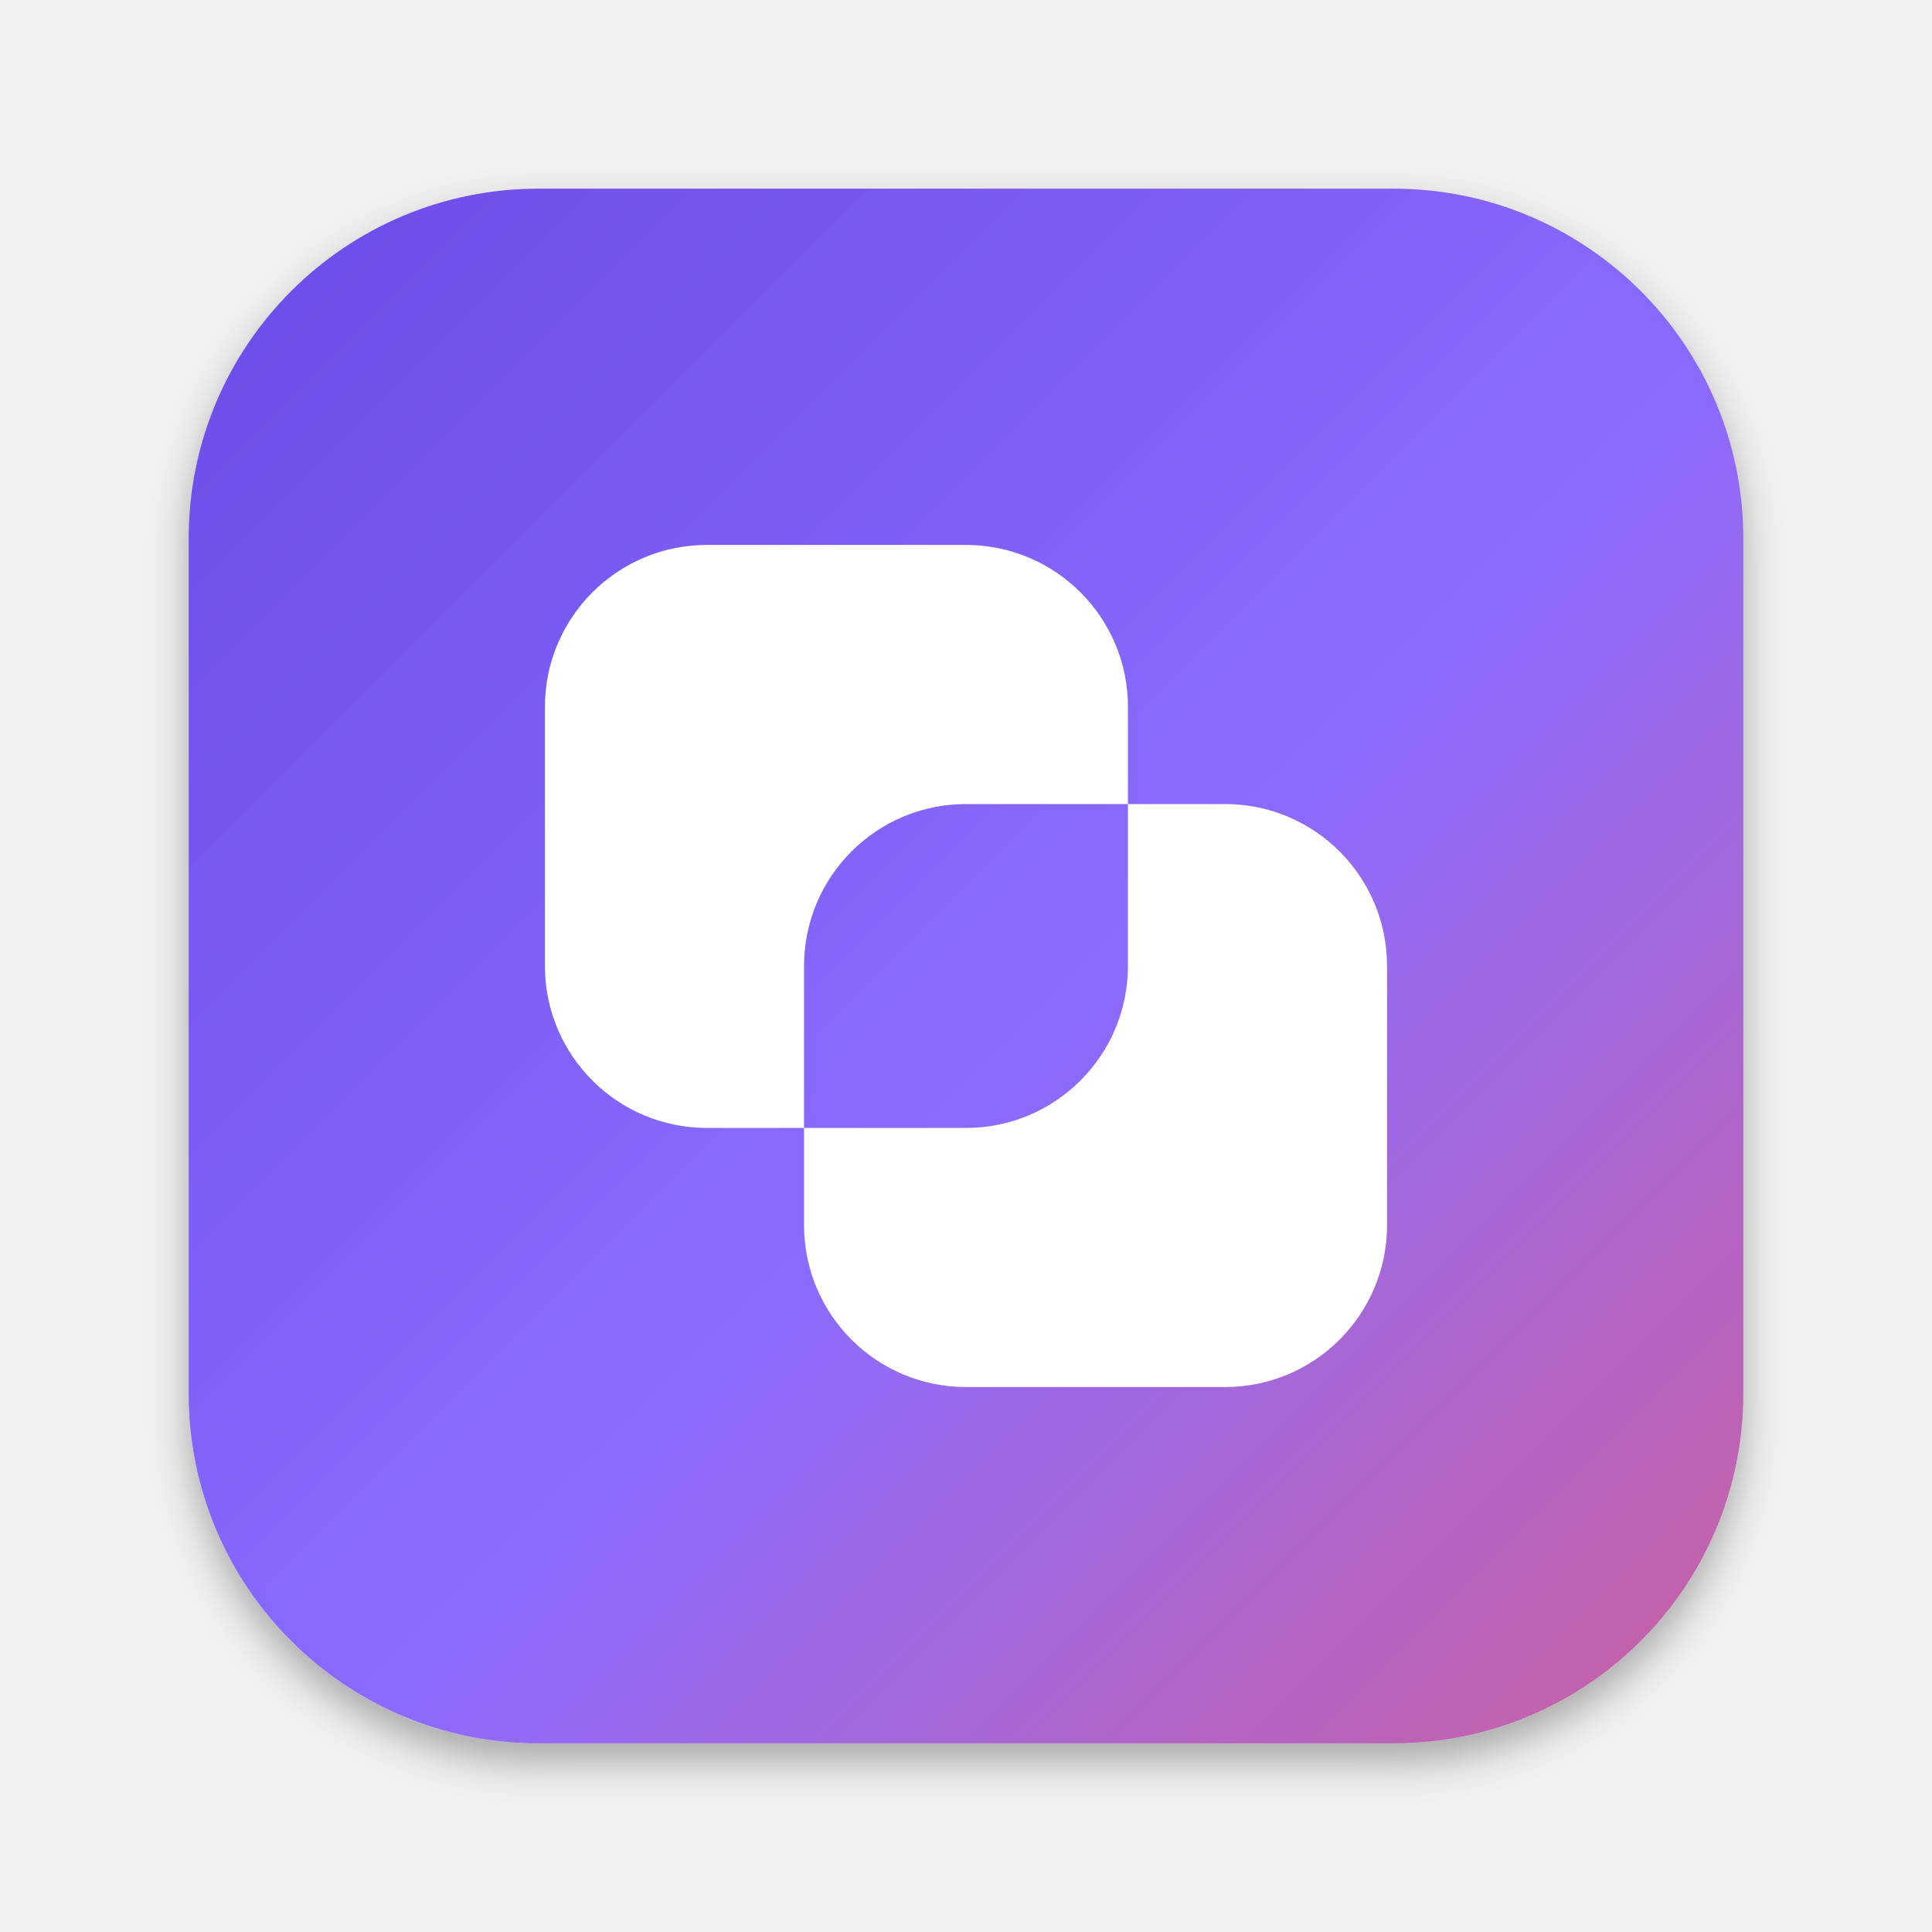
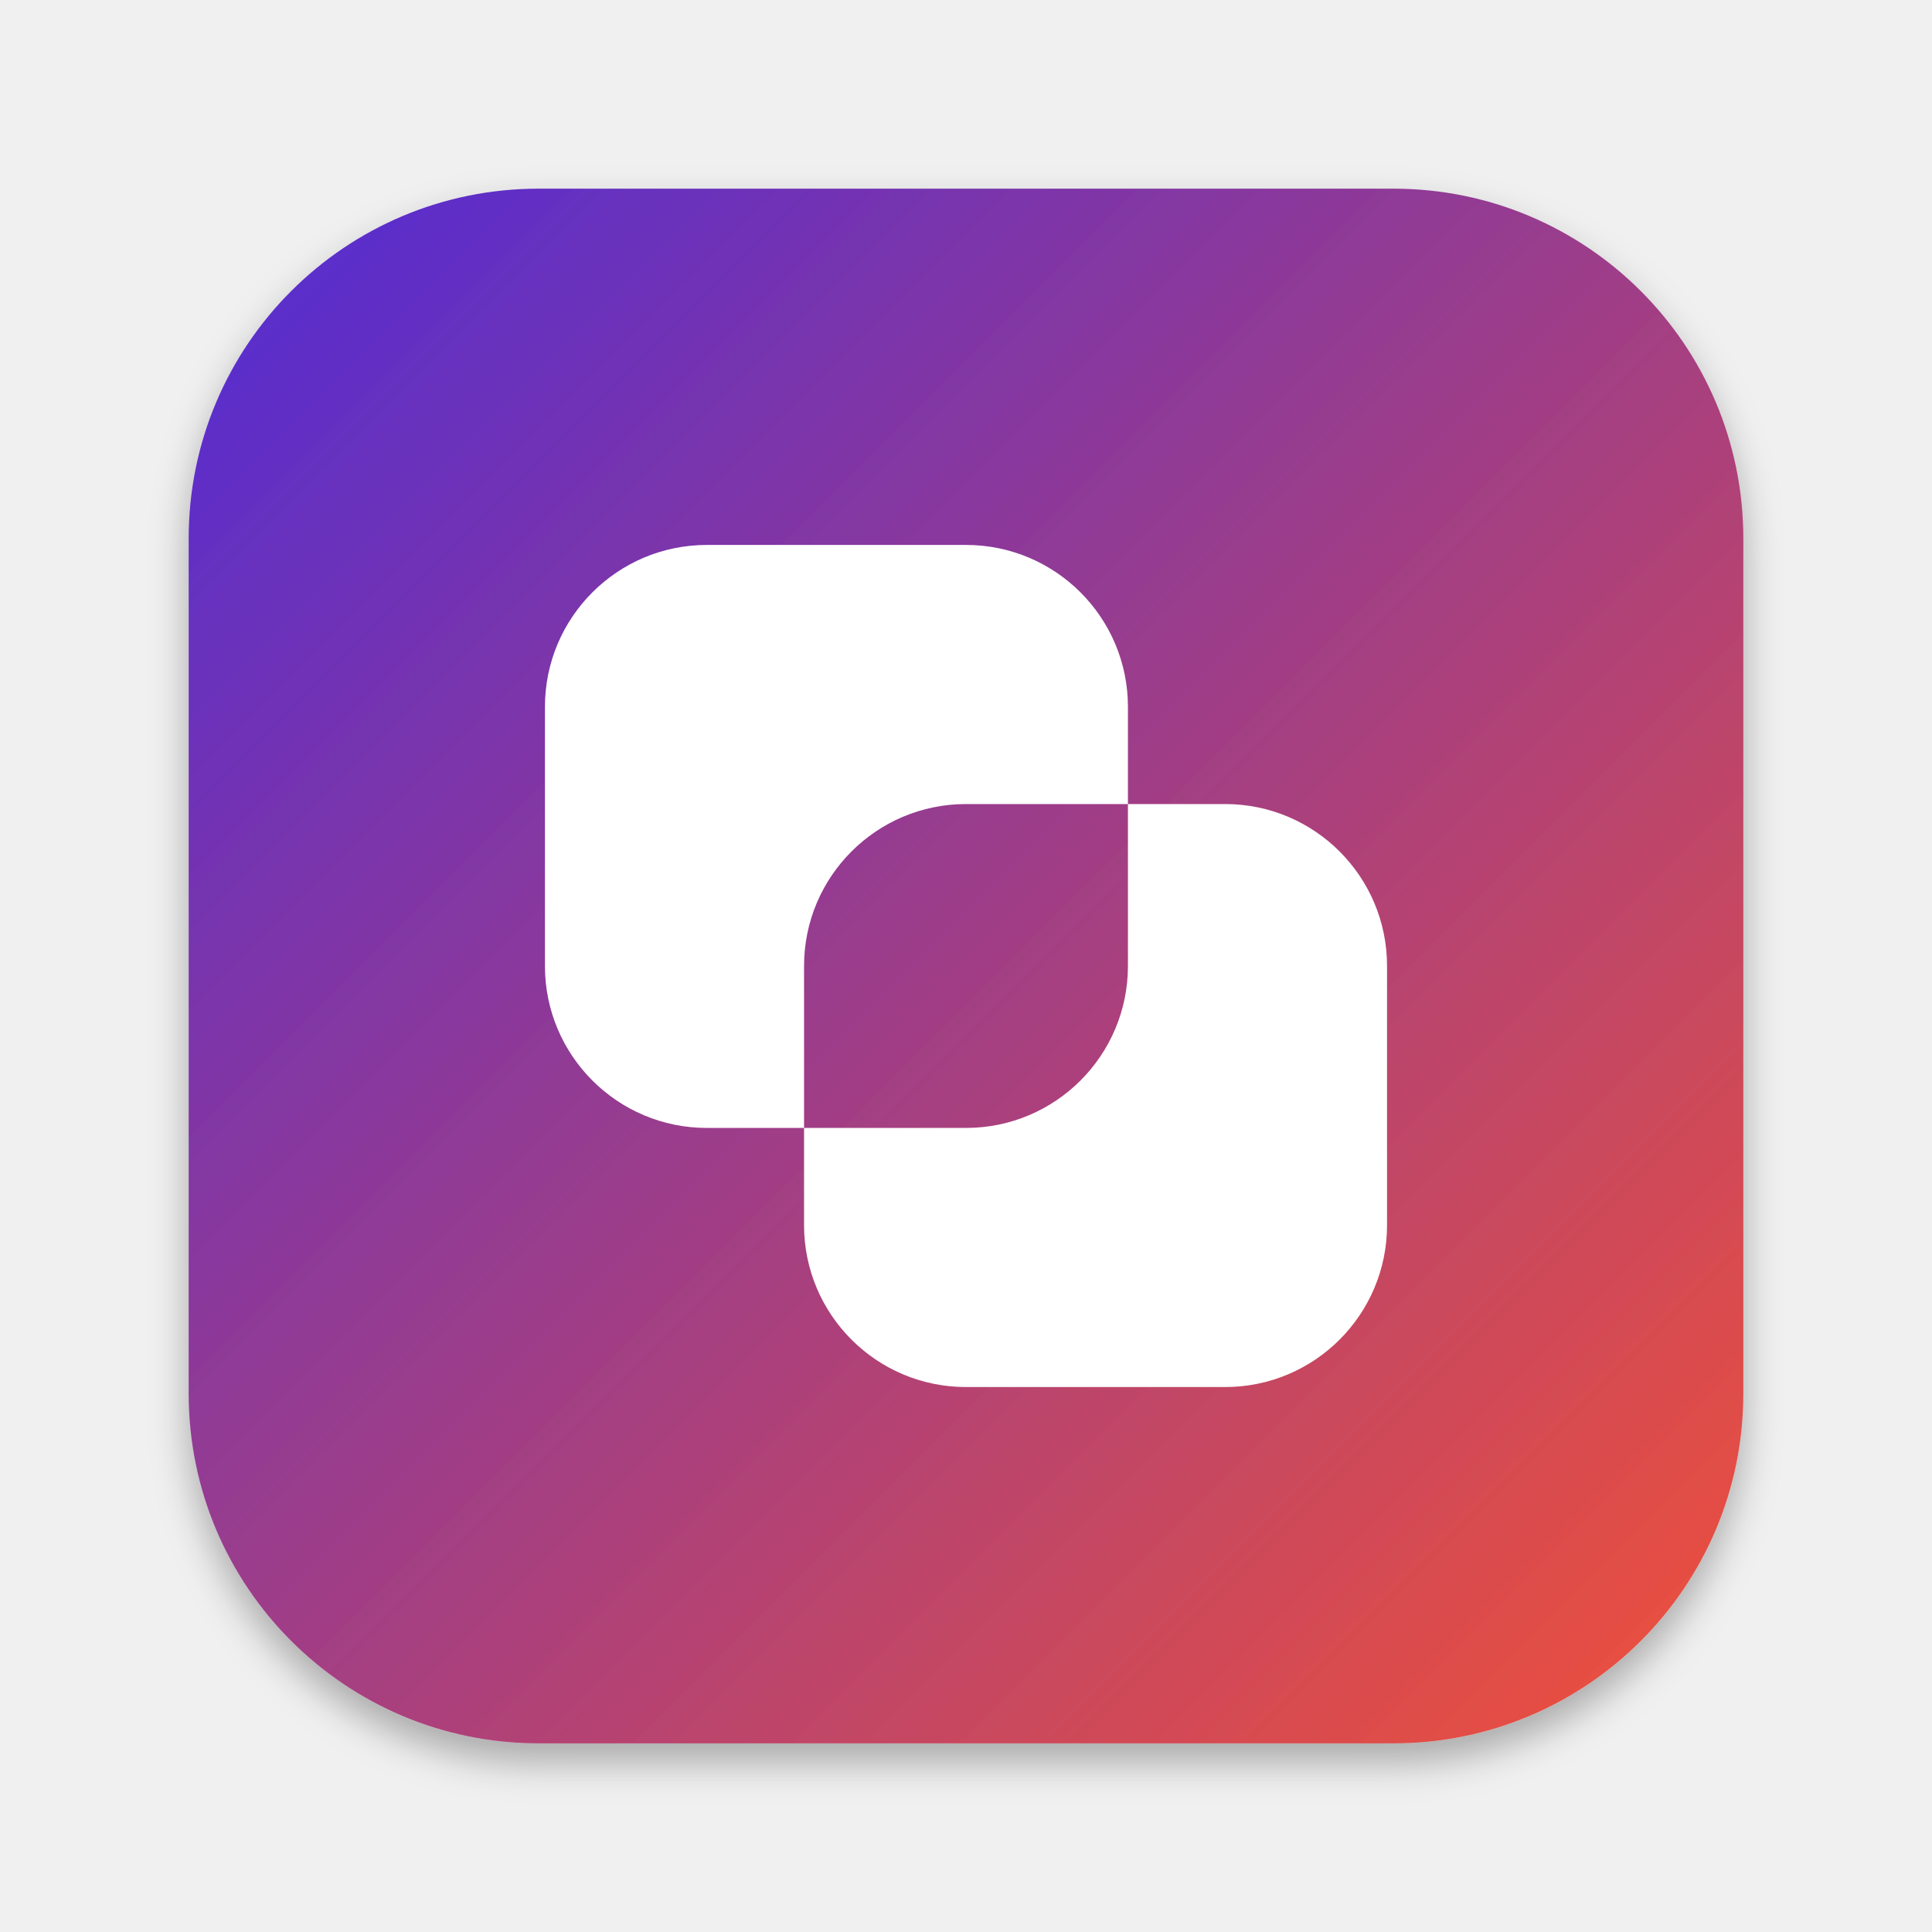
<svg xmlns="http://www.w3.org/2000/svg" width="1024" height="1024" viewBox="0 0 1024 1024">
  <defs>
    <linearGradient id="identity" x1="0" y1="0" x2="1" y2="1">
-       <stop offset="0" stop-color="#6A4BE6" />
-       <stop offset="0.55" stop-color="#8B6BFF" />
-       <stop offset="1" stop-color="#CB61A0" />
+       <stop offset="0" stop-color="#512BD4" />
+       <stop offset="1" stop-color="#F05138" />
    </linearGradient>
    <filter id="shadow" x="-20%" y="-20%" width="140%" height="140%">
      <feDropShadow dx="0" dy="10" stdDeviation="10" flood-color="#000000" flood-opacity="0.3" />
    </filter>
  </defs>
  <rect x="100" y="100" width="824" height="824" rx="185.4" fill="url(#identity)" filter="url(#shadow)" />
  <g transform="translate(237.33, 237.33) scale(8.5833)">
    <path fill="#FFFFFF" fill-rule="evenodd" d="M16,6 H32 A10,10 0 0 1 42,16 V32 A10,10 0 0 1 32,42 H16 A10,10 0 0 1 6,32 V16 A10,10 0 0 1 16,6 Z              M32,22 H48 A10,10 0 0 1 58,32 V48 A10,10 0 0 1 48,58 H32 A10,10 0 0 1 22,48 V32 A10,10 0 0 1 32,22 Z" />
  </g>
</svg>
